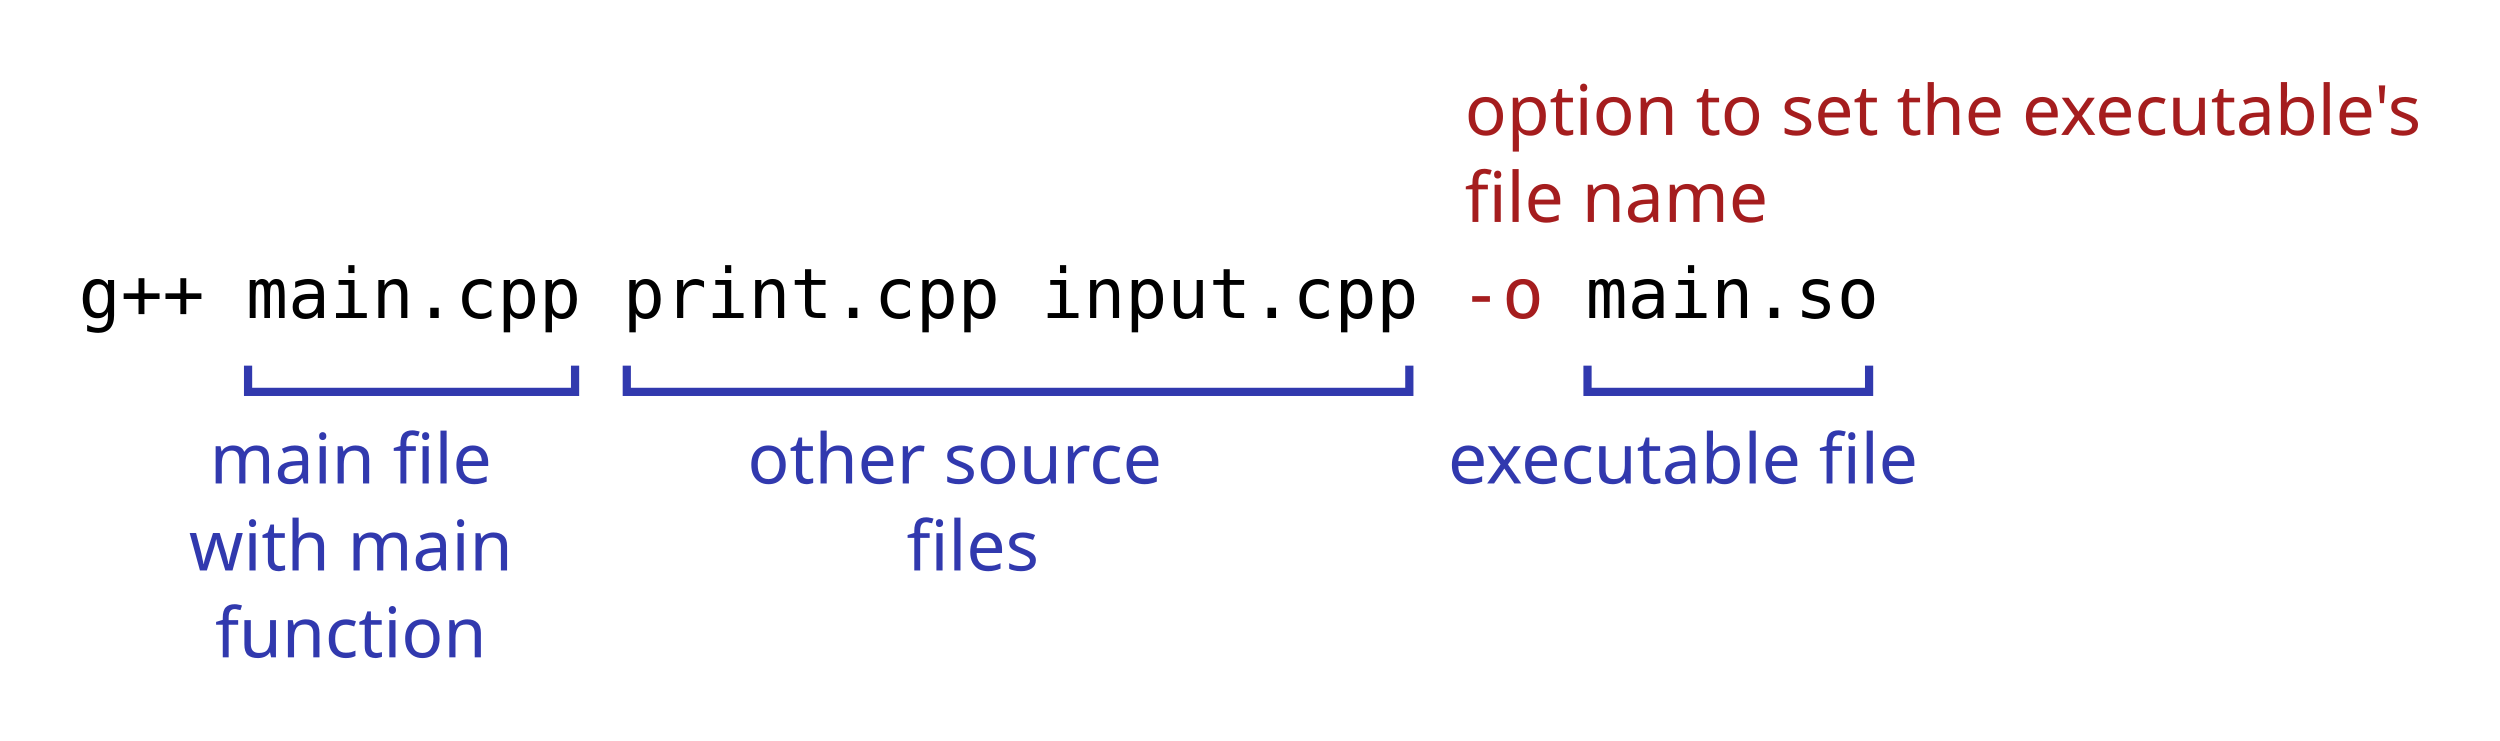
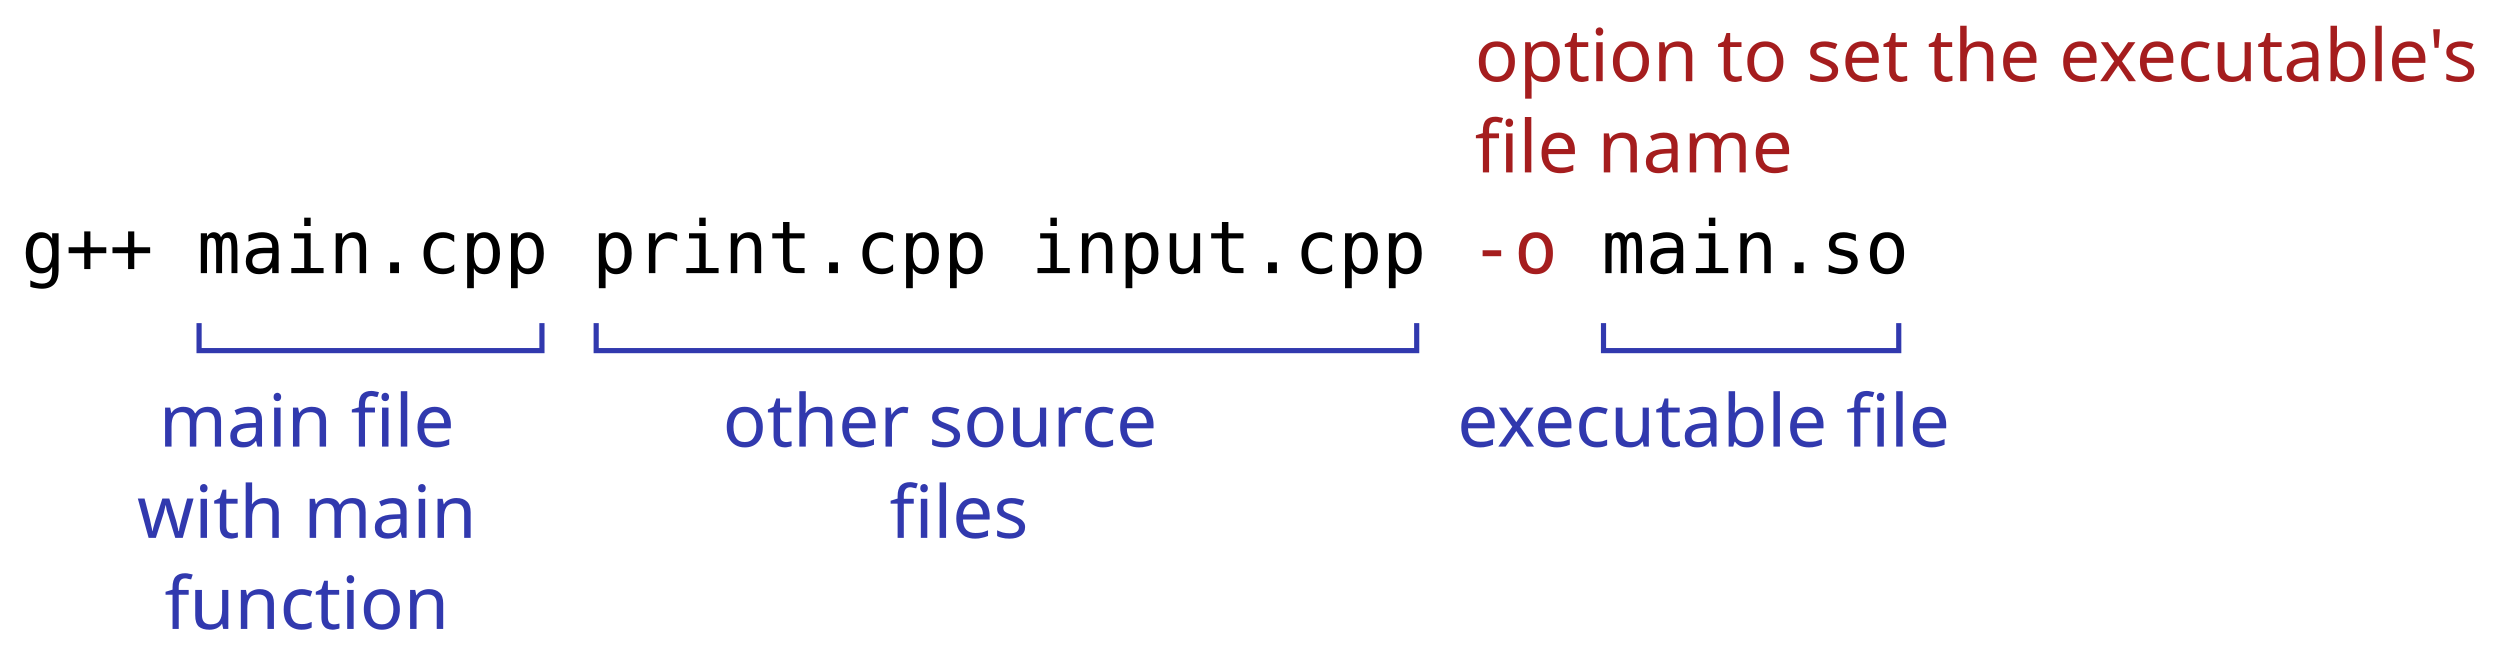
- <svg xmlns="http://www.w3.org/2000/svg" width="152.208mm" height="45.061mm" viewBox="0 0 152.208 45.061" version="1.1" id="svg5">
+ <svg xmlns="http://www.w3.org/2000/svg" width="145.165mm" height="38.061mm" viewBox="0 0 145.165 38.061" version="1.1" id="svg5">
  <defs id="defs2">
    <marker style="overflow:visible" id="TriangleOutM" refX="0" refY="0" orient="auto">
      <path transform="scale(0.4)" style="fill:context-stroke;fill-rule:evenodd;stroke:context-stroke;stroke-width:1pt" d="M 5.77,0 -2.88,5 V -5 Z" id="path124066" />
    </marker>
    <marker style="overflow:visible" id="marker124199" refX="0" refY="0" orient="auto">
      <path transform="matrix(0.3,0,0,0.3,-0.69,0)" d="M 8.719,4.034 -2.207,0.016 8.719,-4.002 c -1.745,2.372 -1.735,5.617 -6e-7,8.035 z" style="fill:context-stroke;fill-rule:evenodd;stroke:context-stroke;stroke-width:0.625;stroke-linejoin:round" id="path123951" />
    </marker>
    <marker style="overflow:visible" id="Arrow1Send" refX="0" refY="0" orient="auto">
      <path transform="matrix(-0.2,0,0,-0.2,-1.2,0)" style="fill:context-stroke;fill-rule:evenodd;stroke:context-stroke;stroke-width:1pt" d="M 0,0 5,-5 -12.5,0 5,5 Z" id="path123936" />
    </marker>
    <marker style="overflow:visible" id="marker124182" refX="0" refY="0" orient="auto">
      <path transform="scale(-0.6)" d="M 8.719,4.034 -2.207,0.016 8.719,-4.002 c -1.745,2.372 -1.735,5.617 -6e-7,8.035 z" style="fill:context-stroke;fill-rule:evenodd;stroke:context-stroke;stroke-width:0.625;stroke-linejoin:round" id="path123948" />
    </marker>
    <marker style="overflow:visible" id="marker1298" refX="0" refY="0" orient="auto">
      <path transform="scale(-0.6)" d="M 8.719,4.034 -2.207,0.016 8.719,-4.002 c -1.745,2.372 -1.735,5.617 -6e-7,8.035 z" style="fill:context-stroke;fill-rule:evenodd;stroke:context-stroke;stroke-width:0.625;stroke-linejoin:round" id="path1296" />
    </marker>
    <marker style="overflow:visible" id="Arrow2Mend" refX="0" refY="0" orient="auto">
      <path transform="scale(-0.6)" d="M 8.719,4.034 -2.207,0.016 8.719,-4.002 c -1.745,2.372 -1.735,5.617 -6e-7,8.035 z" style="fill:context-stroke;fill-rule:evenodd;stroke:context-stroke;stroke-width:0.625;stroke-linejoin:round" id="path1021" />
    </marker>
    <marker style="overflow:visible" id="marker1280" refX="0" refY="0" orient="auto">
      <path transform="scale(0.6)" d="M 8.719,4.034 -2.207,0.016 8.719,-4.002 c -1.745,2.372 -1.735,5.617 -6e-7,8.035 z" style="fill:context-stroke;fill-rule:evenodd;stroke:context-stroke;stroke-width:0.625;stroke-linejoin:round" id="path1278" />
    </marker>
    <marker style="overflow:visible" id="Arrow1Mstart" refX="0" refY="0" orient="auto">
      <path transform="matrix(0.4,0,0,0.4,4,0)" style="fill:context-stroke;fill-rule:evenodd;stroke:context-stroke;stroke-width:1pt" d="M 0,0 5,-5 -12.5,0 5,5 Z" id="path1000" />
    </marker>
    <marker style="overflow:visible" id="Arrow2Sstart" refX="0" refY="0" orient="auto">
      <path transform="matrix(0.3,0,0,0.3,-0.69,0)" d="M 8.719,4.034 -2.207,0.016 8.719,-4.002 c -1.745,2.372 -1.735,5.617 -6e-7,8.035 z" style="fill:context-stroke;fill-rule:evenodd;stroke:context-stroke;stroke-width:0.625;stroke-linejoin:round" id="path1024" />
    </marker>
    <marker style="overflow:visible" id="Arrow2Mstart" refX="0" refY="0" orient="auto">
      <path transform="scale(0.6)" d="M 8.719,4.034 -2.207,0.016 8.719,-4.002 c -1.745,2.372 -1.735,5.617 -6e-7,8.035 z" style="fill:context-stroke;fill-rule:evenodd;stroke:context-stroke;stroke-width:0.625;stroke-linejoin:round" id="path1018" />
    </marker>
    <marker style="overflow:visible" id="Arrow1Lstart" refX="0" refY="0" orient="auto">
      <path transform="matrix(0.8,0,0,0.8,10,0)" style="fill:context-stroke;fill-rule:evenodd;stroke:context-stroke;stroke-width:1pt" d="M 0,0 5,-5 -12.5,0 5,5 Z" id="path41828" />
    </marker>
  </defs>
-   <g id="layer1" transform="translate(-63.19901,-120.8322)">
+   <g id="layer1" transform="translate(-66.74242,-124.3322)">
    <text xml:space="preserve" style="font-size:21.167px;line-height:1.25;font-family:sans-serif;stroke-width:0.265" x="67.988" y="140.19" id="text2230">
      <tspan id="tspan2228" style="font-style:normal;font-variant:normal;font-weight:normal;font-stretch:normal;font-size:4.233px;font-family:monospace;-inkscape-font-specification:monospace;stroke-width:0.265" x="67.988" y="140.19">g++ main.cpp print.cpp input.cpp <tspan style="fill:#a51d1e" id="tspan79405">-o</tspan> main.so</tspan>
      <tspan style="font-style:normal;font-variant:normal;font-weight:normal;font-stretch:normal;font-family:monospace;-inkscape-font-specification:monospace;stroke-width:0.265" x="67.988" y="166.649" id="tspan4716" />
    </text>
-     <path style="fill:none;stroke:#3139ae;stroke-width:0.5;stroke-linecap:butt;stroke-linejoin:miter;stroke-miterlimit:4;stroke-dasharray:none;stroke-opacity:1" d="m 78.302,143.094 v 1.597 H 98.211 v -1.597" id="path31681" />
+     <path style="fill:none;stroke:#3139ae;stroke-width:0.3;stroke-linecap:butt;stroke-linejoin:miter;stroke-miterlimit:4;stroke-dasharray:none;stroke-opacity:1" d="m 78.302,143.094 v 1.597 H 98.211 v -1.597" id="path31681" />
    <text xml:space="preserve" style="font-size:4.233px;line-height:1.25;font-family:sans-serif;fill:#3139ae;stroke-width:0.265" x="88.405" y="150.268" id="text31769">
      <tspan style="font-style:normal;font-variant:normal;font-weight:normal;font-stretch:normal;font-size:4.233px;font-family:sans-serif;-inkscape-font-specification:sans-serif;text-align:center;text-anchor:middle;fill:#3139ae;stroke-width:0.265" x="88.405" y="150.268" id="tspan31955">main file</tspan>
      <tspan style="font-style:normal;font-variant:normal;font-weight:normal;font-stretch:normal;font-size:4.233px;font-family:sans-serif;-inkscape-font-specification:sans-serif;text-align:center;text-anchor:middle;fill:#3139ae;stroke-width:0.265" x="88.405" y="155.559" id="tspan38125">with main</tspan>
      <tspan style="font-style:normal;font-variant:normal;font-weight:normal;font-stretch:normal;font-size:4.233px;font-family:sans-serif;-inkscape-font-specification:sans-serif;text-align:center;text-anchor:middle;fill:#3139ae;stroke-width:0.265" x="88.405" y="160.851" id="tspan46963">function</tspan>
      <tspan style="font-style:normal;font-variant:normal;font-weight:normal;font-stretch:normal;font-size:4.233px;font-family:sans-serif;-inkscape-font-specification:sans-serif;text-align:center;text-anchor:middle;fill:#3139ae;stroke-width:0.265" x="88.405" y="166.143" id="tspan31767" />
    </text>
-     <path style="fill:none;stroke:#3139ae;stroke-width:0.5;stroke-linecap:butt;stroke-linejoin:miter;stroke-miterlimit:4;stroke-dasharray:none;stroke-opacity:1" d="m 101.36,143.094 v 1.597 h 47.644 v -1.597" id="path48066" />
+     <path style="fill:none;stroke:#3139ae;stroke-width:0.3;stroke-linecap:butt;stroke-linejoin:miter;stroke-miterlimit:4;stroke-dasharray:none;stroke-opacity:1" d="m 101.36,143.094 v 1.597 h 47.644 v -1.597" id="path48066" />
    <text xml:space="preserve" style="font-size:4.233px;line-height:1.25;font-family:sans-serif;fill:#3139ae;stroke-width:0.265" x="125.174" y="150.268" id="text48076">
      <tspan style="font-style:normal;font-variant:normal;font-weight:normal;font-stretch:normal;font-size:4.233px;font-family:sans-serif;-inkscape-font-specification:sans-serif;text-align:center;text-anchor:middle;fill:#3139ae;stroke-width:0.265" x="125.174" y="150.268" id="tspan48074">other source</tspan>
      <tspan style="font-style:normal;font-variant:normal;font-weight:normal;font-stretch:normal;font-size:4.233px;font-family:sans-serif;-inkscape-font-specification:sans-serif;text-align:center;text-anchor:middle;fill:#3139ae;stroke-width:0.265" x="125.174" y="155.559" id="tspan52553">files</tspan>
    </text>
    <text xml:space="preserve" style="font-size:4.233px;line-height:1.25;font-family:sans-serif;text-align:start;text-anchor:start;fill:#666ac2;stroke-width:0.265" x="152.377" y="129.05" id="text88986">
      <tspan style="font-style:normal;font-variant:normal;font-weight:normal;font-stretch:normal;font-size:4.233px;font-family:sans-serif;-inkscape-font-specification:sans-serif;text-align:start;text-anchor:start;fill:#a51d1e;stroke-width:0.265" x="152.377" y="129.05" id="tspan100162">option to set the executable's</tspan>
      <tspan style="font-style:normal;font-variant:normal;font-weight:normal;font-stretch:normal;font-size:4.233px;font-family:sans-serif;-inkscape-font-specification:sans-serif;text-align:start;text-anchor:start;fill:#a51d1e;stroke-width:0.265" x="152.377" y="134.341" id="tspan107230">file name</tspan>
    </text>
-     <path style="fill:none;stroke:#3139ae;stroke-width:0.5;stroke-linecap:butt;stroke-linejoin:miter;stroke-miterlimit:4;stroke-dasharray:none;stroke-opacity:1" d="m 159.852,143.094 v 1.597 h 17.143 v -1.597" id="path110360" />
+     <path style="fill:none;stroke:#3139ae;stroke-width:0.3;stroke-linecap:butt;stroke-linejoin:miter;stroke-miterlimit:4;stroke-dasharray:none;stroke-opacity:1" d="m 159.852,143.094 v 1.597 h 17.143 v -1.597" id="path110360" />
    <text xml:space="preserve" style="font-size:4.233px;line-height:1.25;font-family:sans-serif;fill:#3139ae;stroke-width:0.265" x="168.414" y="150.268" id="text110366">
      <tspan style="font-style:normal;font-variant:normal;font-weight:normal;font-stretch:normal;font-size:4.233px;font-family:sans-serif;-inkscape-font-specification:sans-serif;text-align:center;text-anchor:middle;fill:#3139ae;stroke-width:0.265" x="168.414" y="150.268" id="tspan110364">executable file</tspan>
    </text>
  </g>
</svg>
